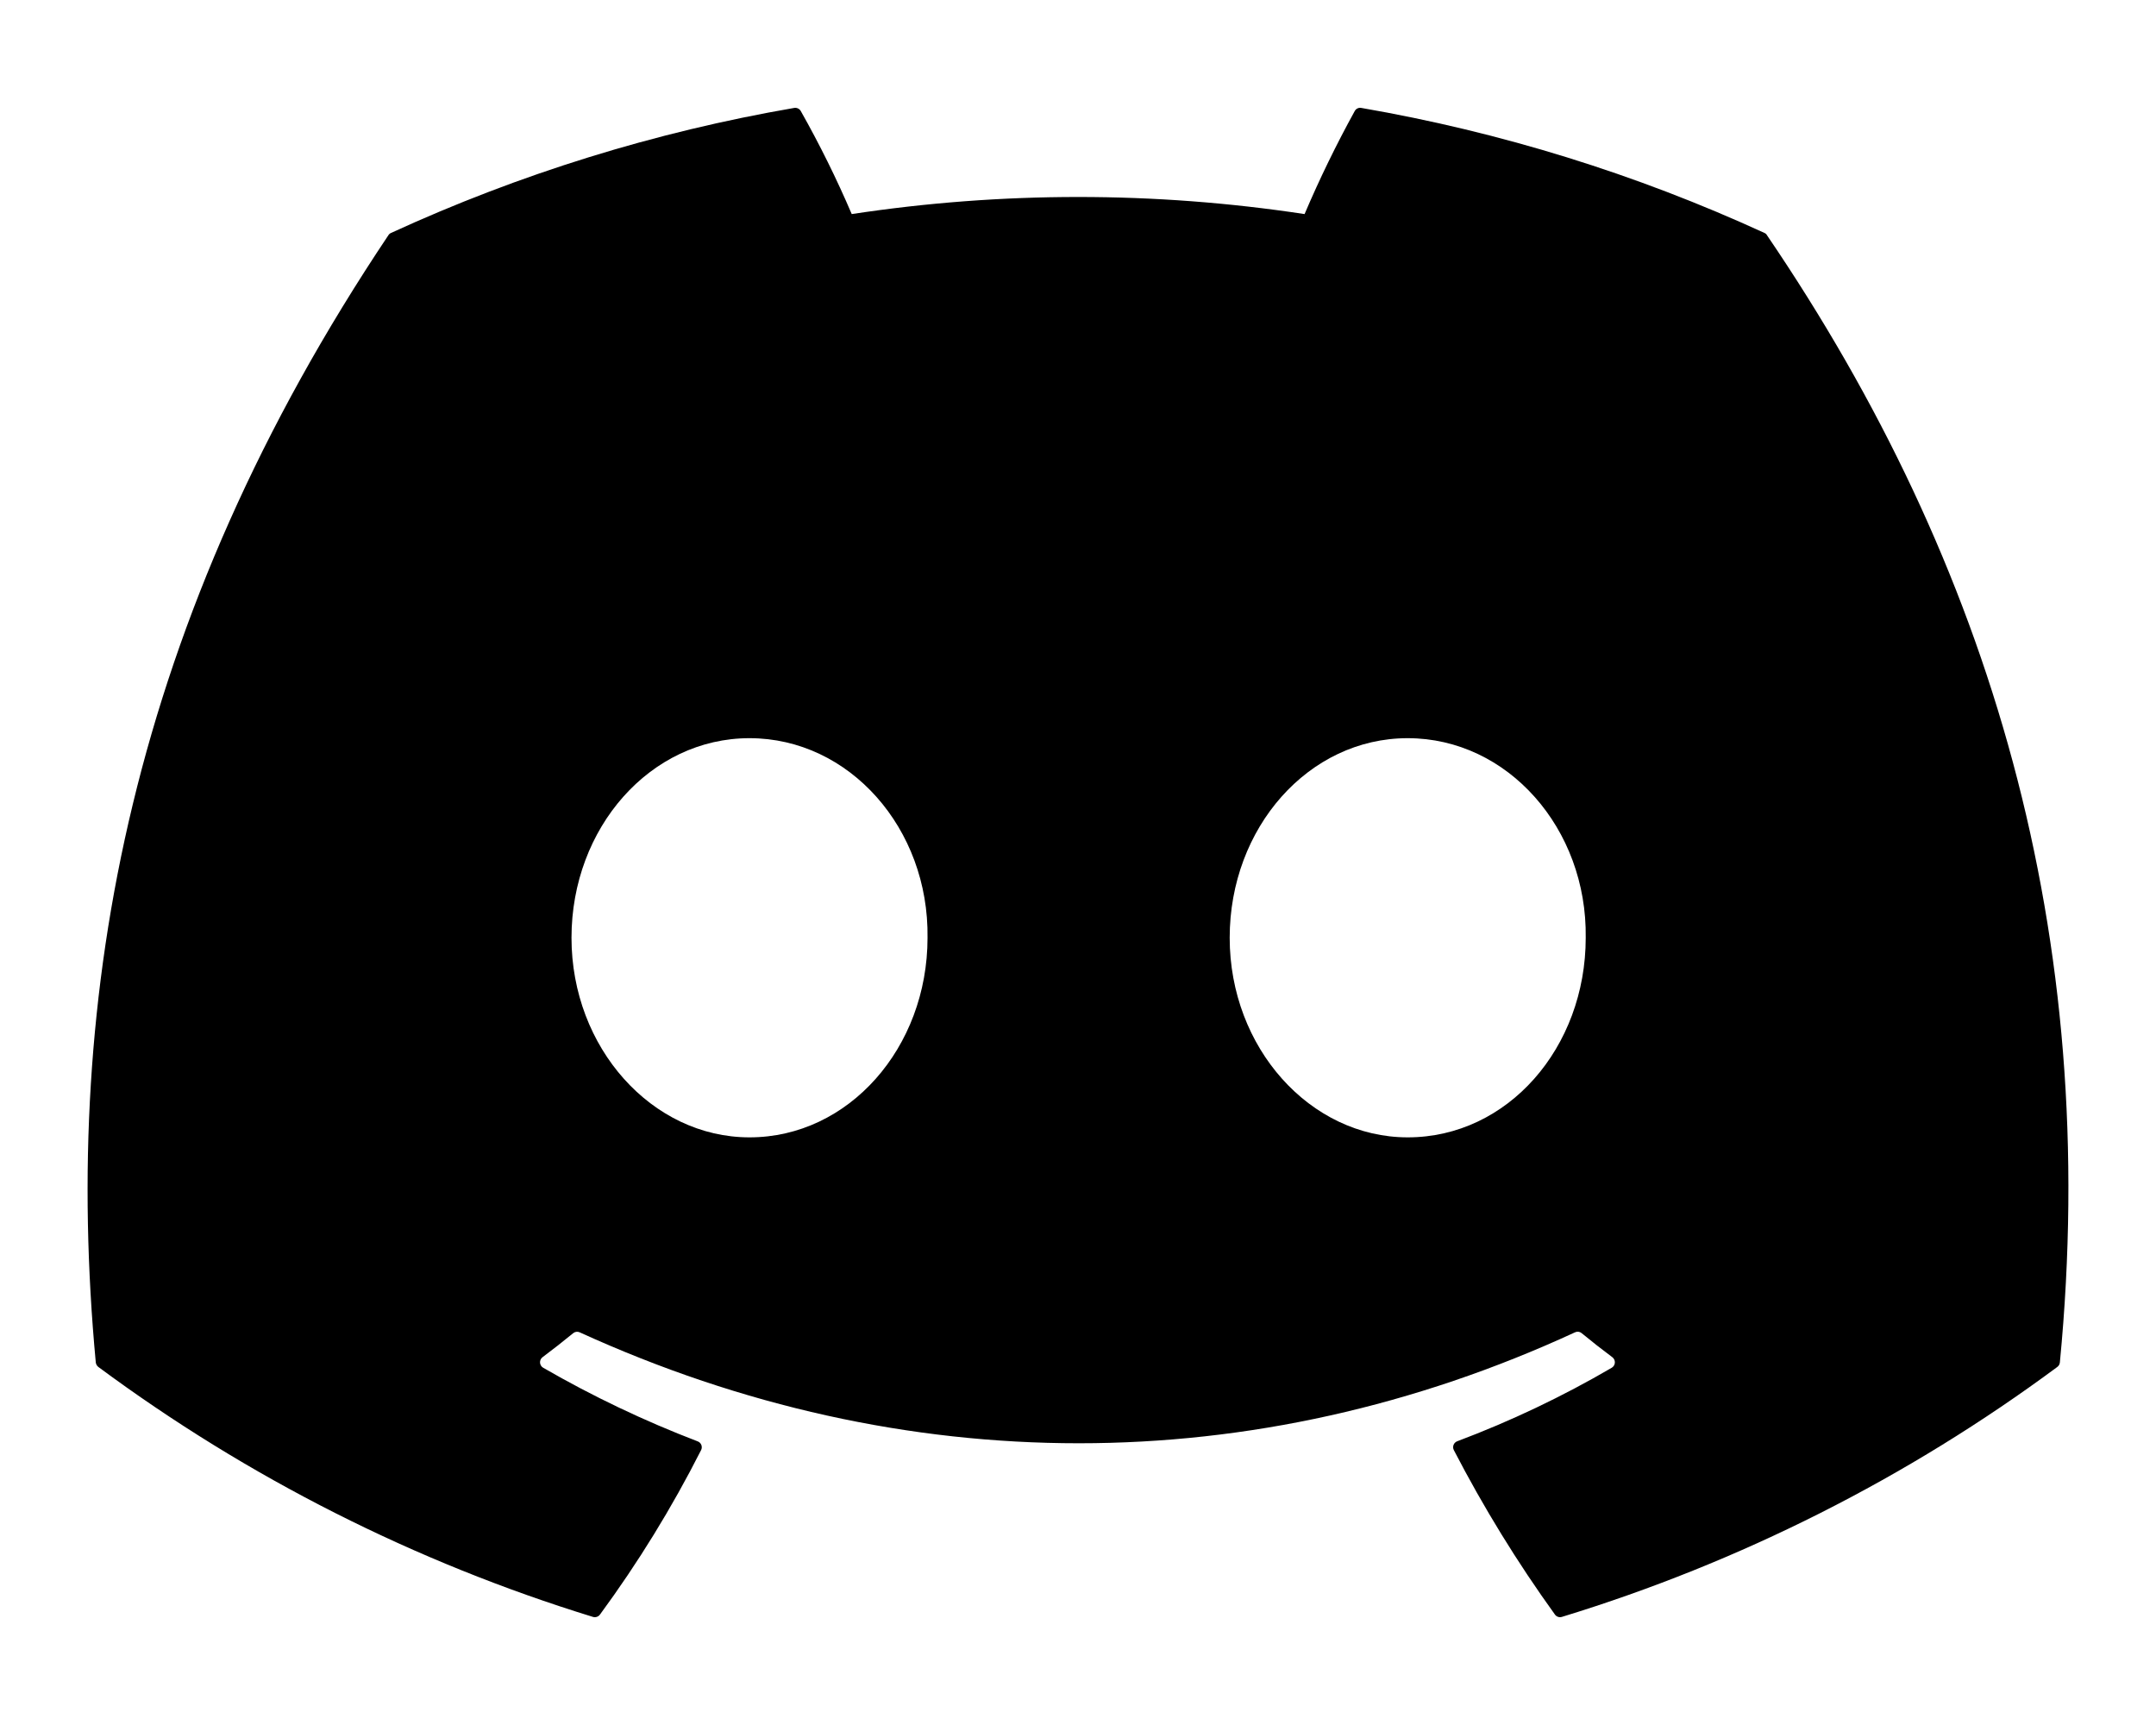
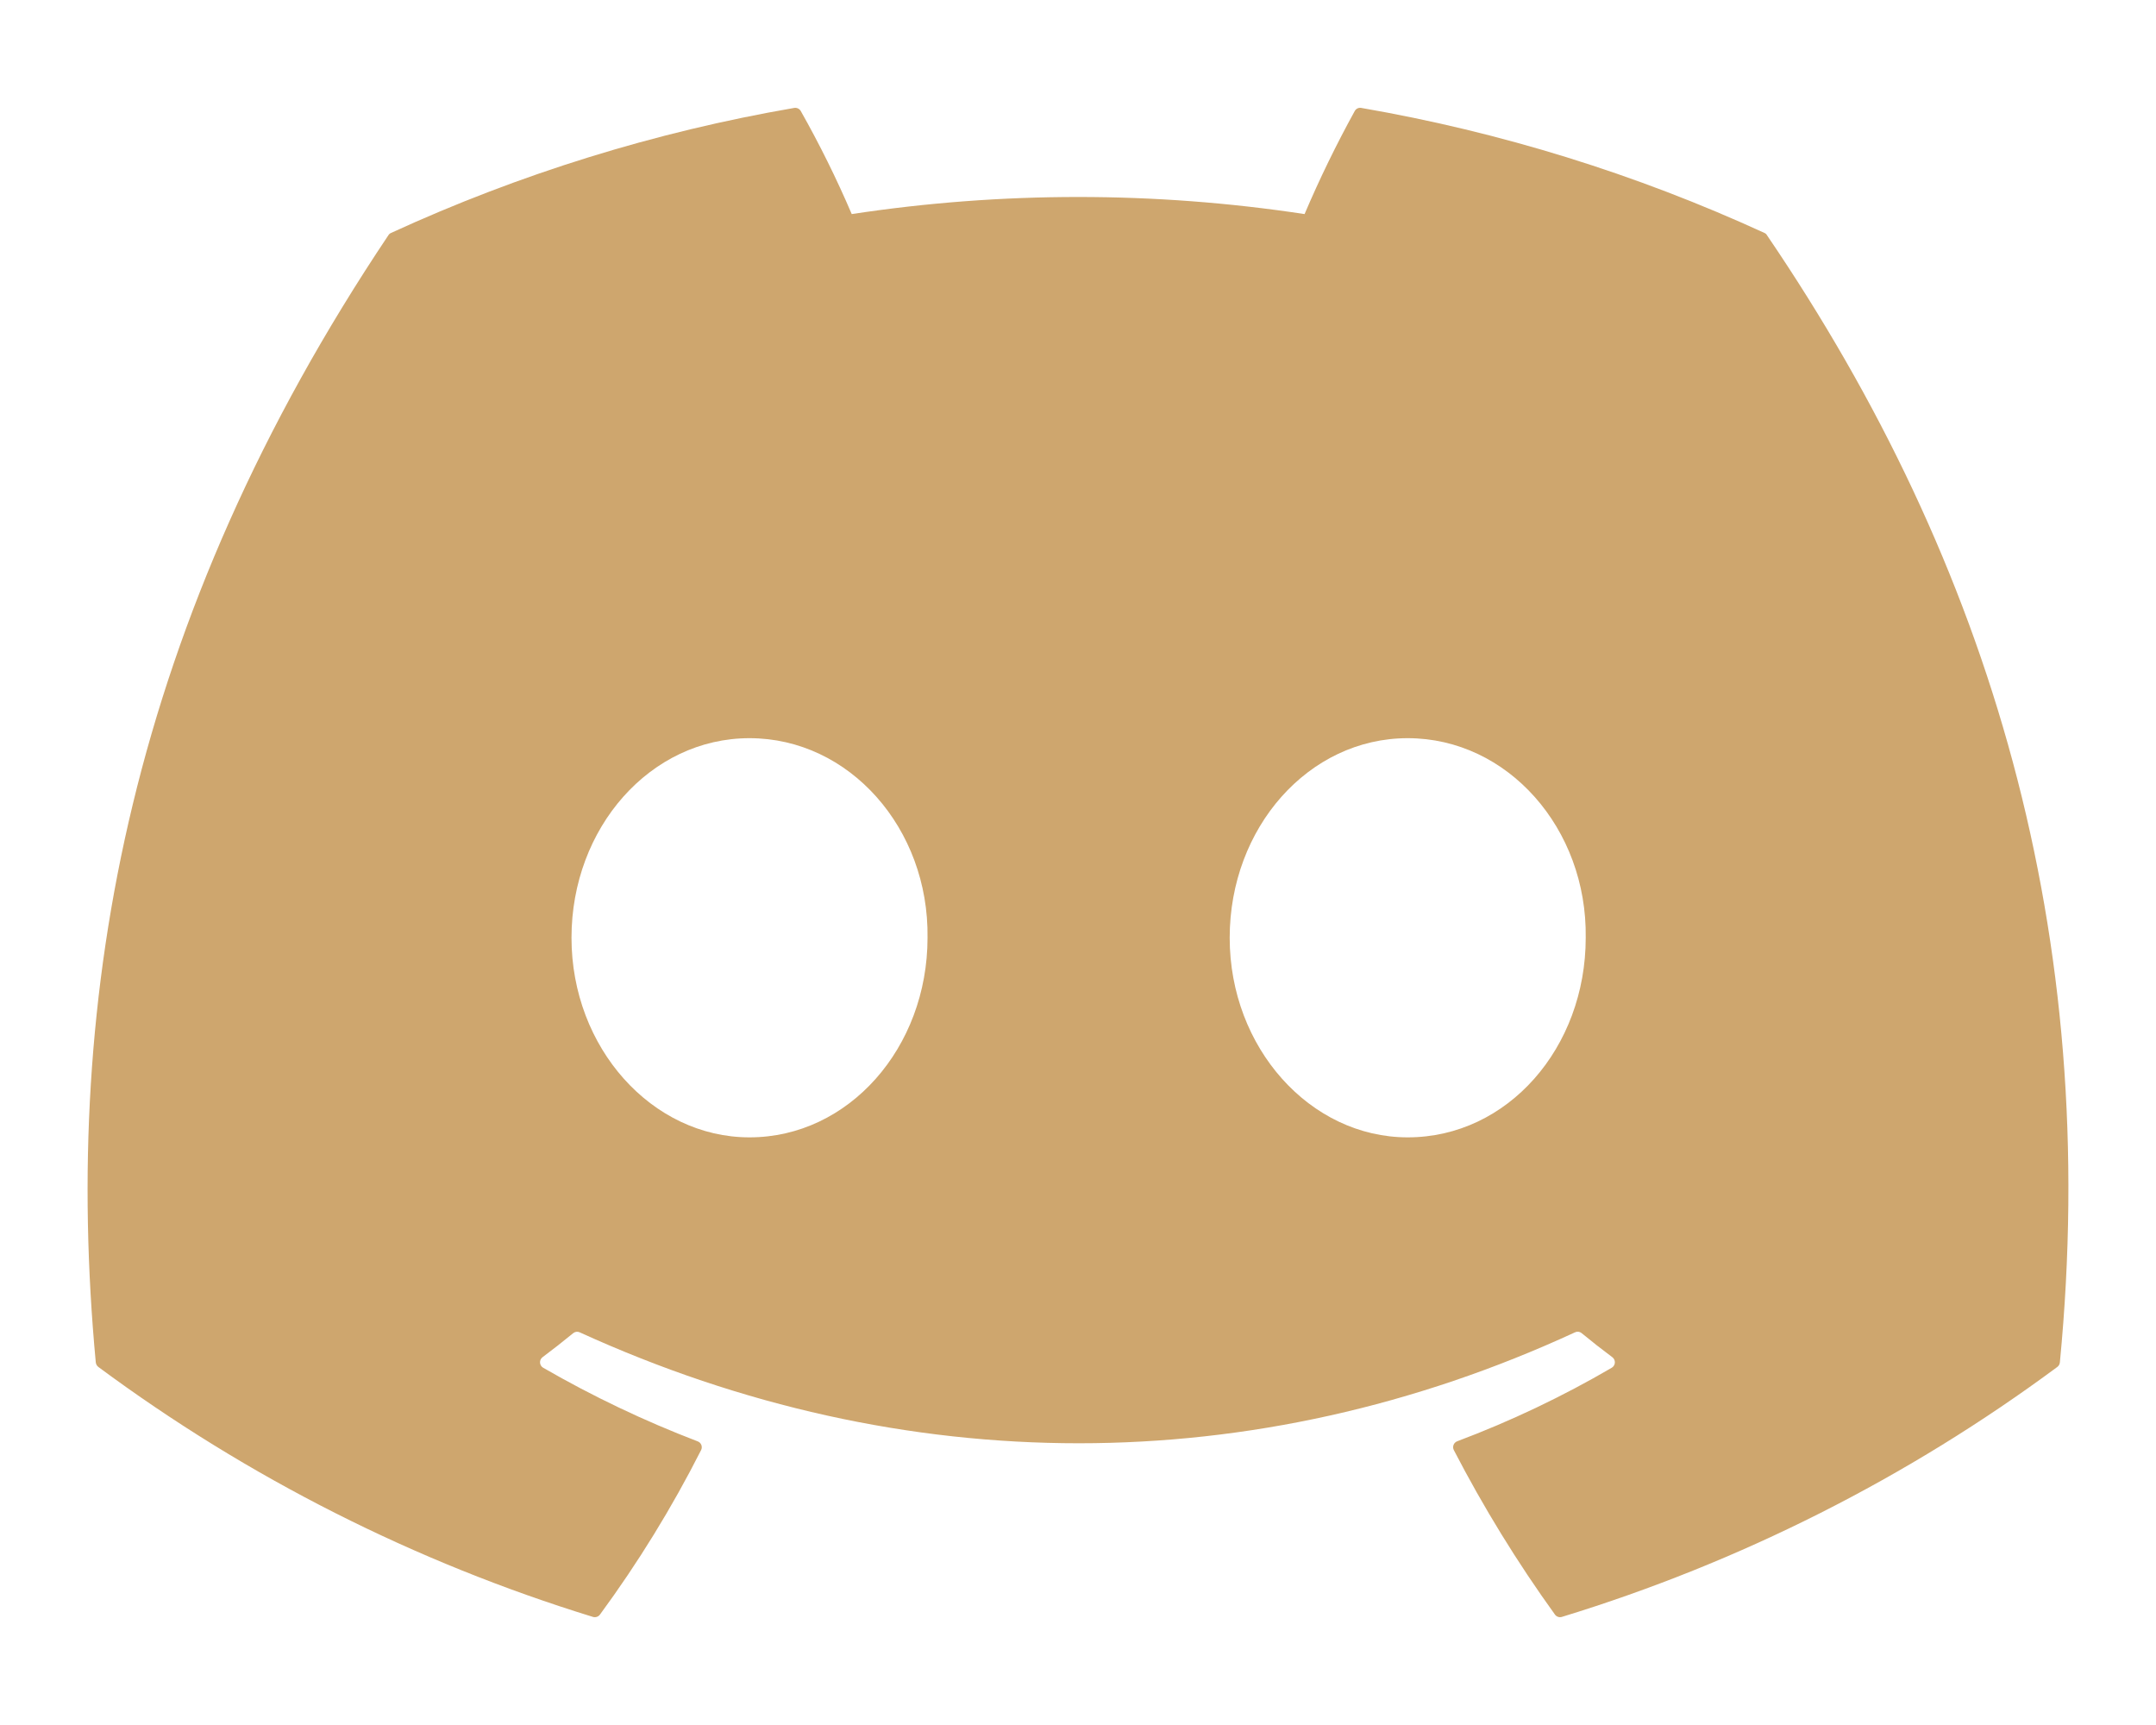
- <svg xmlns="http://www.w3.org/2000/svg" aria-hidden="true" focusable="false" data-prefix="fab" data-icon="discord" class="svg-inline--fa fa-discord fa-w-20" role="img" viewBox="0 0 640 512">
-   <path fill="currentColor" d="M524.531,69.836a1.5,1.5,0,0,0-.764-.7A485.065,485.065,0,0,0,404.081,32.03a1.816,1.816,0,0,0-1.923.91,337.461,337.461,0,0,0-14.9,30.6,447.848,447.848,0,0,0-134.426,0,309.541,309.541,0,0,0-15.135-30.6,1.89,1.89,0,0,0-1.924-.91A483.689,483.689,0,0,0,116.085,69.137a1.712,1.712,0,0,0-.788.676C39.068,183.651,18.186,294.69,28.43,404.354a2.016,2.016,0,0,0,.765,1.375A487.666,487.666,0,0,0,176.02,479.918a1.9,1.9,0,0,0,2.063-.676A348.2,348.2,0,0,0,208.12,430.4a1.86,1.86,0,0,0-1.019-2.588,321.173,321.173,0,0,1-45.868-21.853,1.885,1.885,0,0,1-.185-3.126c3.082-2.309,6.166-4.711,9.109-7.137a1.819,1.819,0,0,1,1.9-.256c96.229,43.917,200.41,43.917,295.5,0a1.812,1.812,0,0,1,1.924.233c2.944,2.426,6.027,4.851,9.132,7.16a1.884,1.884,0,0,1-.162,3.126,301.407,301.407,0,0,1-45.89,21.83,1.875,1.875,0,0,0-1,2.611,391.055,391.055,0,0,0,30.014,48.815,1.864,1.864,0,0,0,2.063.7A486.048,486.048,0,0,0,610.7,405.729a1.882,1.882,0,0,0,.765-1.352C623.729,277.594,590.933,167.465,524.531,69.836ZM222.491,337.58c-28.972,0-52.844-26.587-52.844-59.239S193.056,219.1,222.491,219.1c29.665,0,53.306,26.82,52.843,59.239C275.334,310.993,251.924,337.58,222.491,337.58Zm195.38,0c-28.971,0-52.843-26.587-52.843-59.239S388.437,219.1,417.871,219.1c29.667,0,53.307,26.82,52.844,59.239C470.715,310.993,447.538,337.58,417.871,337.58Z" />
+ <svg xmlns="http://www.w3.org/2000/svg" width="640" height="512" role="img" class="svg-inline--fa fa-discord fa-w-20" data-icon="discord" data-prefix="fab" focusable="false" aria-hidden="true">
+   <g>
+     <path id="svg_1" d="m524.531,69.836a1.5,1.5 0 0 0 -0.764,-0.7a485.065,485.065 0 0 0 -119.686,-37.106a1.816,1.816 0 0 0 -1.923,0.91a337.461,337.461 0 0 0 -14.9,30.6a447.848,447.848 0 0 0 -134.426,0a309.541,309.541 0 0 0 -15.135,-30.6a1.89,1.89 0 0 0 -1.924,-0.91a483.689,483.689 0 0 0 -119.688,37.107a1.712,1.712 0 0 0 -0.788,0.676c-76.229,113.838 -97.111,224.877 -86.867,334.541a2.016,2.016 0 0 0 0.765,1.375a487.666,487.666 0 0 0 146.825,74.189a1.9,1.9 0 0 0 2.063,-0.676a348.2,348.2 0 0 0 30.037,-48.842a1.86,1.86 0 0 0 -1.019,-2.588a321.173,321.173 0 0 1 -45.868,-21.853a1.885,1.885 0 0 1 -0.185,-3.126c3.082,-2.309 6.166,-4.711 9.109,-7.137a1.819,1.819 0 0 1 1.9,-0.256c96.229,43.917 200.41,43.917 295.5,0a1.812,1.812 0 0 1 1.924,0.233c2.944,2.426 6.027,4.851 9.132,7.16a1.884,1.884 0 0 1 -0.162,3.126a301.407,301.407 0 0 1 -45.89,21.83a1.875,1.875 0 0 0 -1,2.611a391.055,391.055 0 0 0 30.014,48.815a1.864,1.864 0 0 0 2.063,0.7a486.048,486.048 0 0 0 147.062,-74.186a1.882,1.882 0 0 0 0.765,-1.352c12.264,-126.783 -20.532,-236.912 -86.934,-334.541zm-302.04,267.744c-28.972,0 -52.844,-26.587 -52.844,-59.239s23.409,-59.241 52.844,-59.241c29.665,0 53.306,26.82 52.843,59.239c0,32.654 -23.41,59.241 -52.843,59.241zm195.38,0c-28.971,0 -52.843,-26.587 -52.843,-59.239s23.409,-59.241 52.843,-59.241c29.667,0 53.307,26.82 52.844,59.239c0,32.654 -23.177,59.241 -52.844,59.241z" fill="#cea66e" />
+   </g>
</svg>
